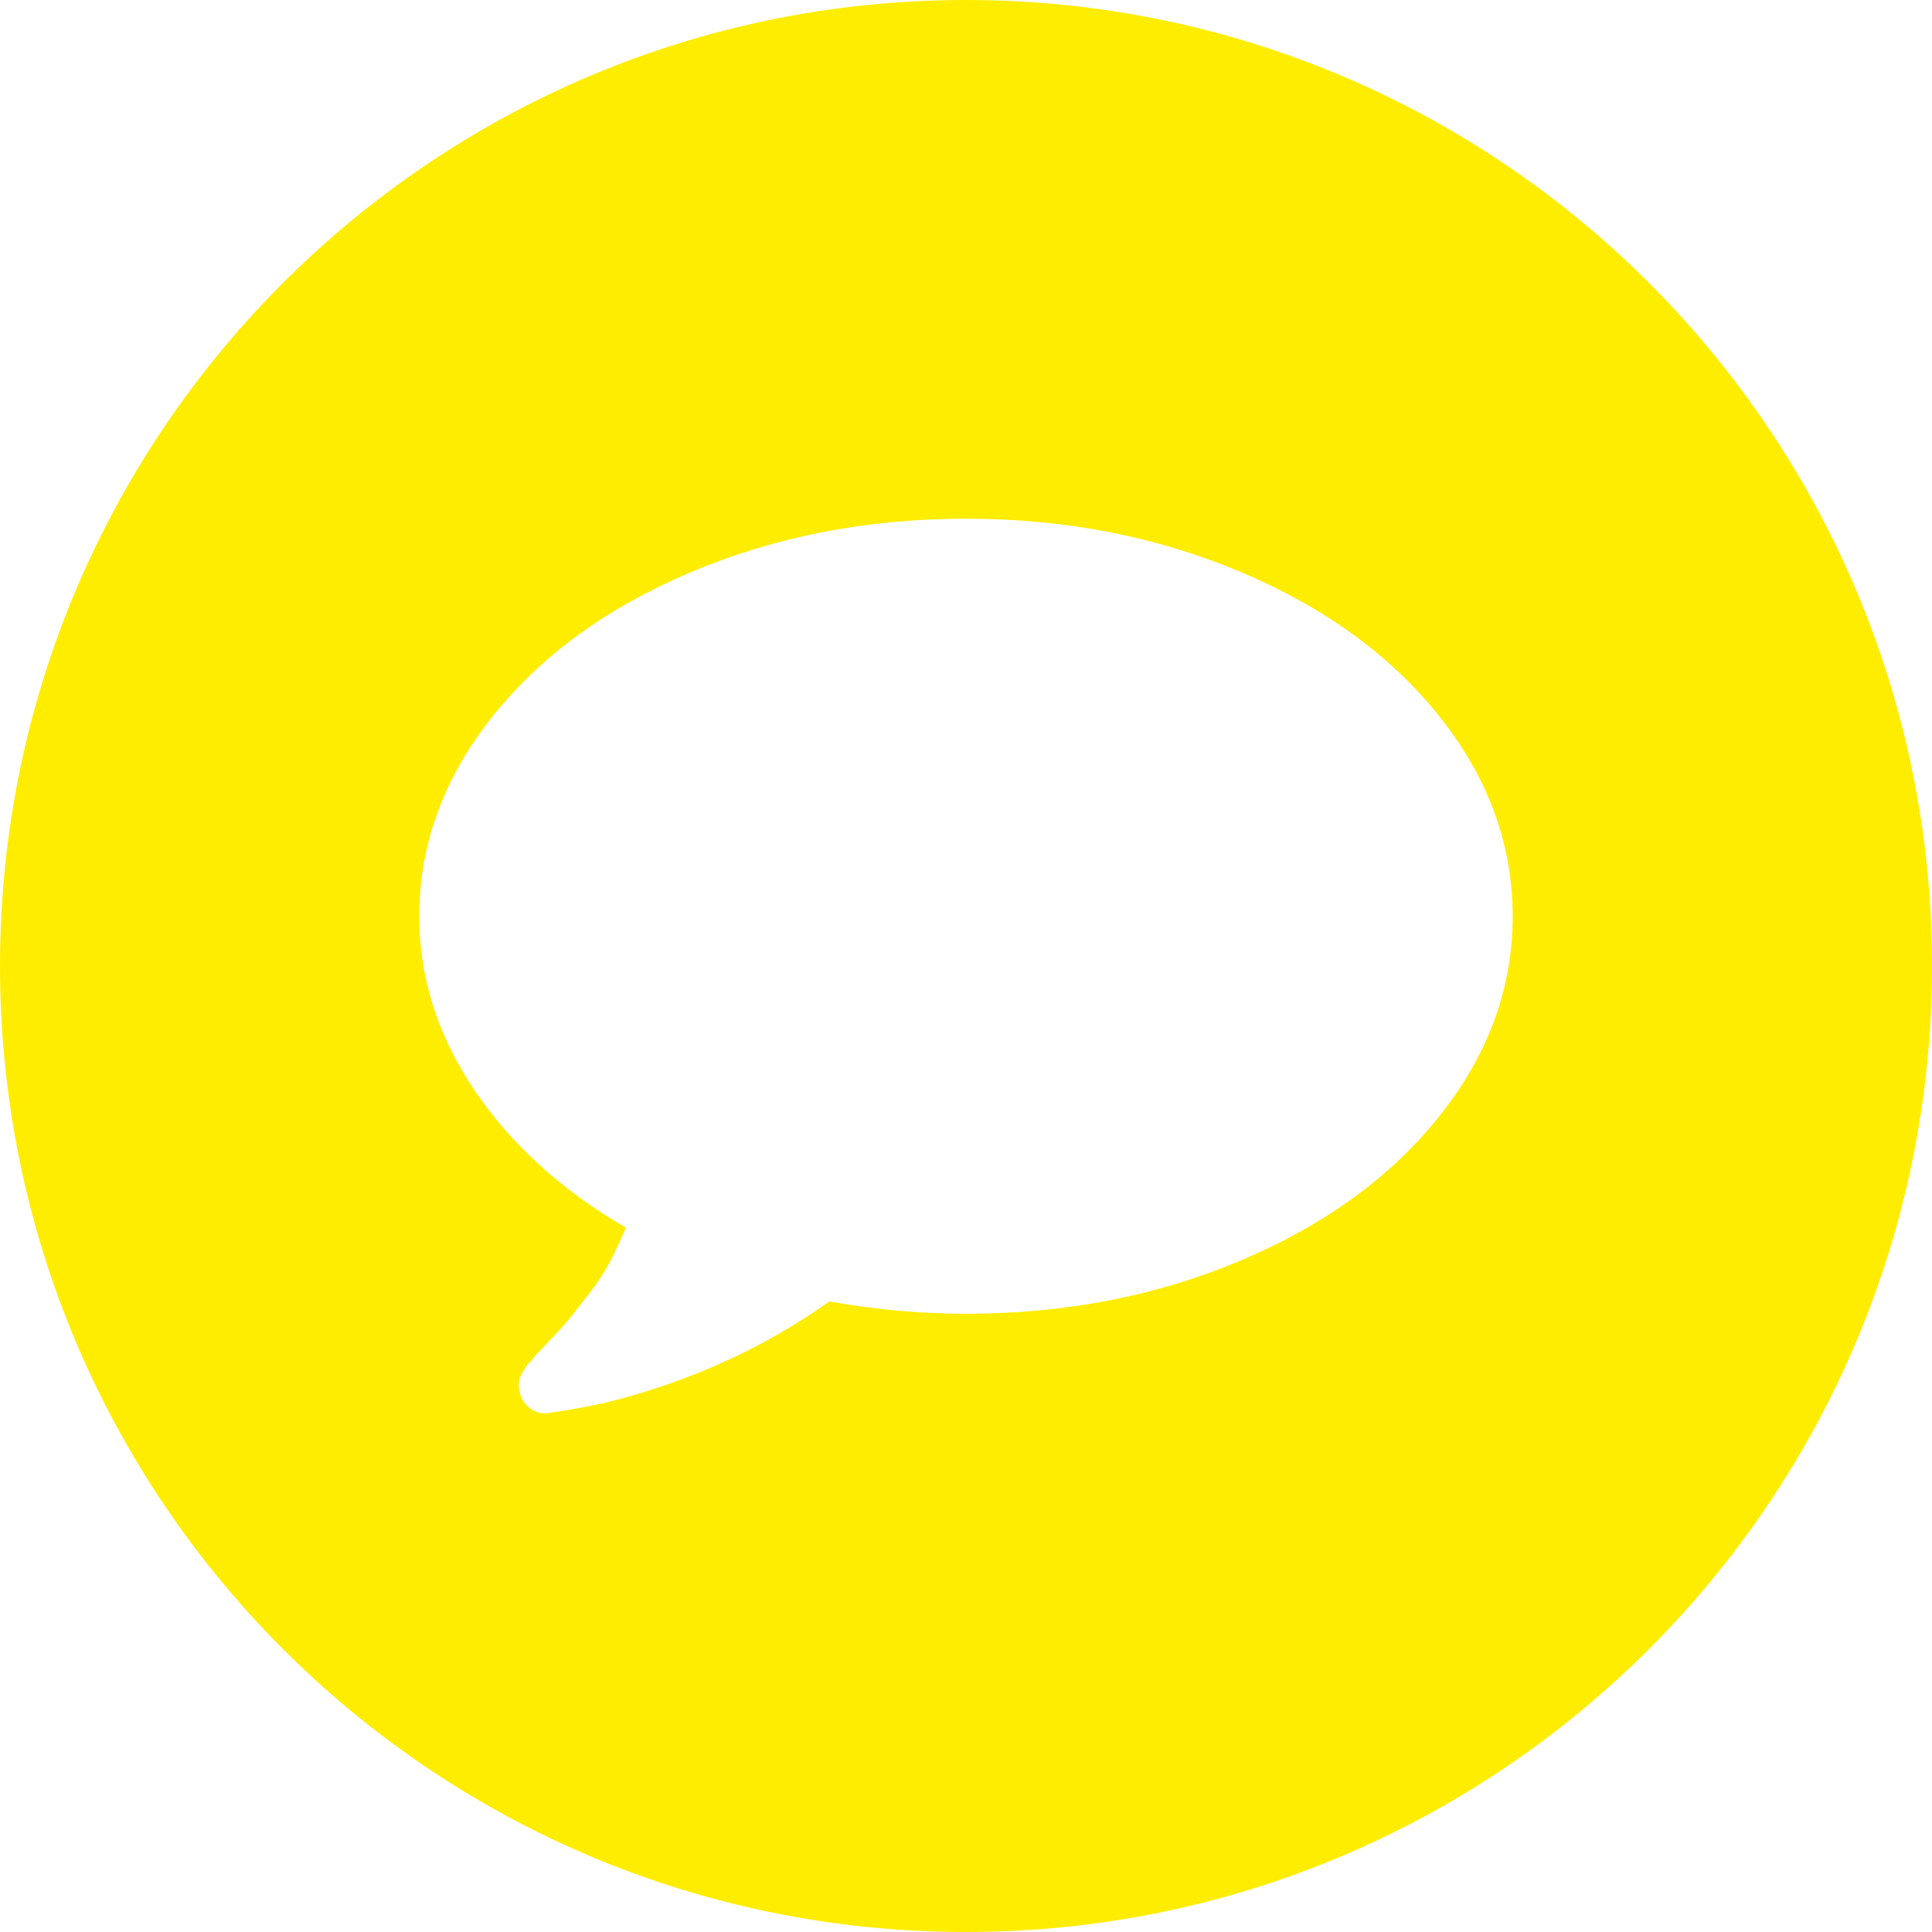
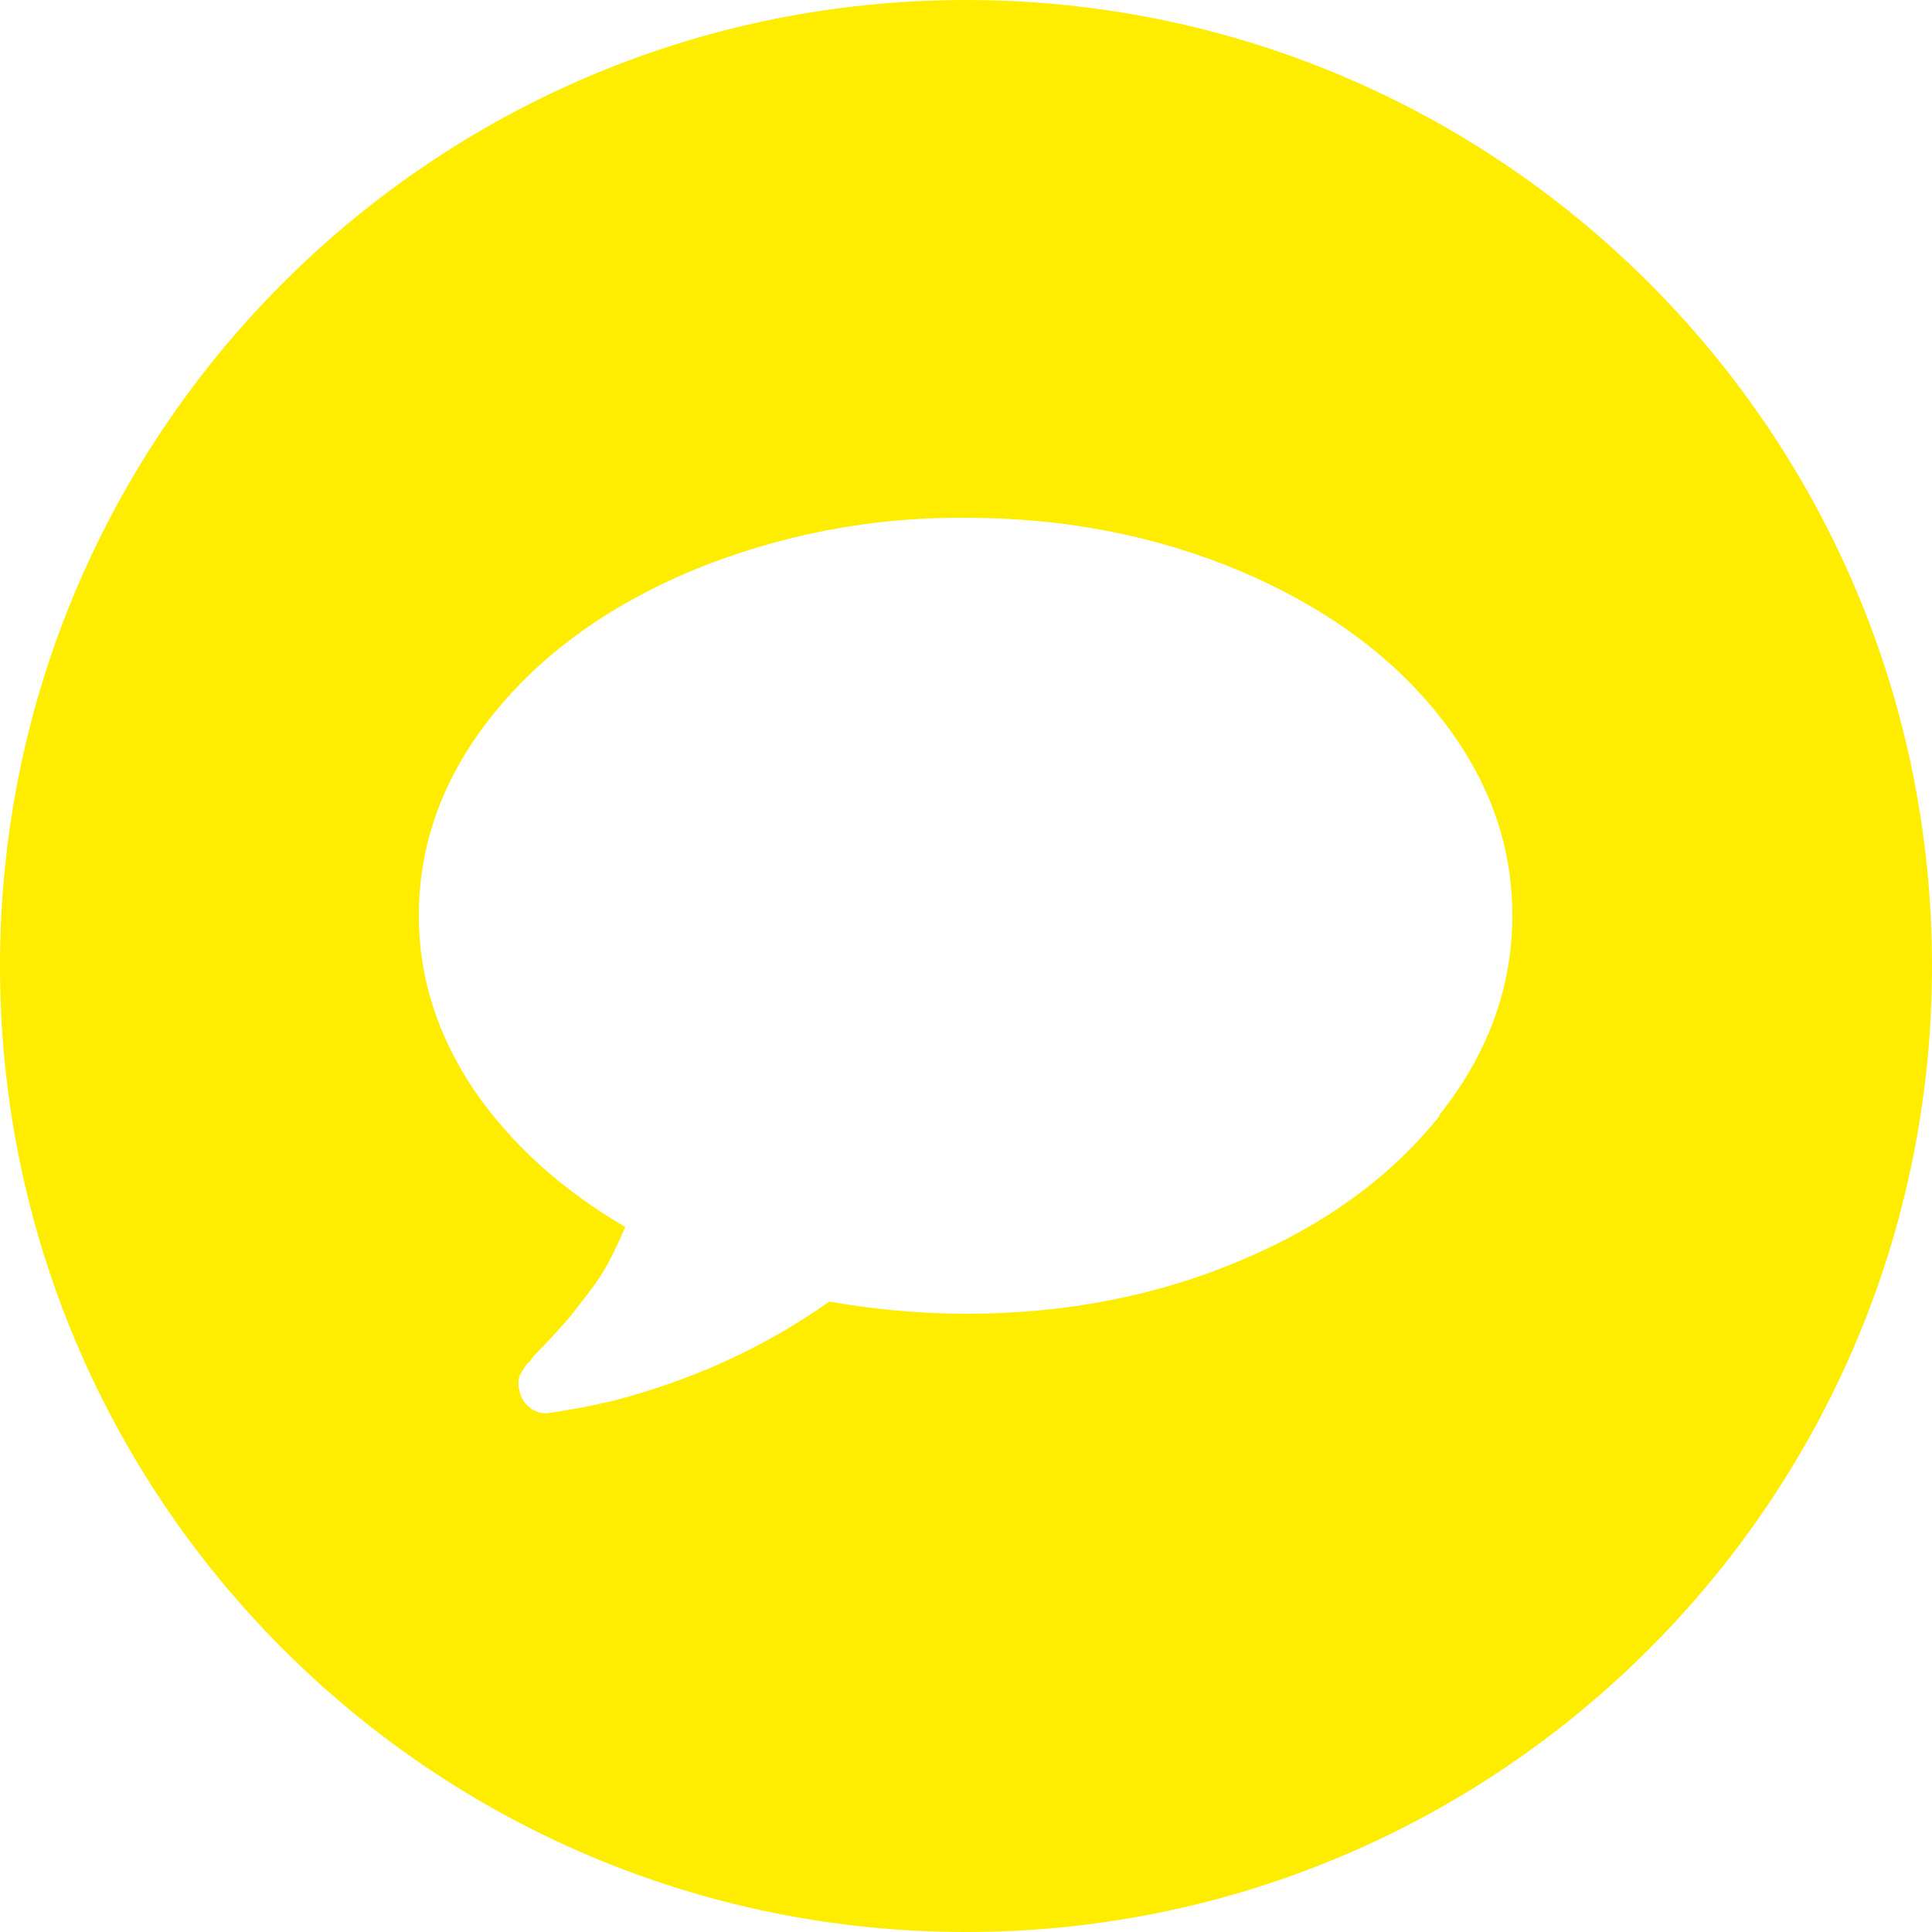
- <svg xmlns="http://www.w3.org/2000/svg" width="19px" height="19px" viewBox="1 39 19 19" version="1.1">
-   <defs />
-   <path d="M15.158,49.973 C14.68,50.574 14.026,51.049 13.199,51.397 C12.372,51.747 11.472,51.92 10.499,51.92 C10.061,51.92 9.614,51.88 9.156,51.799 C8.525,52.246 7.817,52.572 7.033,52.775 C6.85,52.821 6.631,52.862 6.376,52.899 L6.353,52.899 C6.298,52.899 6.245,52.877 6.197,52.837 C6.148,52.796 6.119,52.743 6.109,52.676 C6.104,52.661 6.101,52.645 6.101,52.628 C6.101,52.609 6.103,52.592 6.105,52.578 C6.108,52.561 6.112,52.547 6.12,52.532 L6.14,52.493 C6.14,52.493 6.148,52.479 6.166,52.451 C6.185,52.423 6.194,52.41 6.194,52.41 C6.194,52.41 6.211,52.403 6.23,52.375 C6.252,52.347 6.261,52.335 6.261,52.335 C6.287,52.309 6.346,52.246 6.437,52.15 C6.529,52.052 6.595,51.978 6.636,51.924 C6.677,51.871 6.734,51.798 6.808,51.703 C6.881,51.609 6.945,51.51 6.998,51.409 C7.052,51.307 7.104,51.195 7.155,51.074 C6.524,50.707 6.028,50.256 5.666,49.722 C5.305,49.186 5.123,48.616 5.123,48.011 C5.123,47.303 5.364,46.649 5.841,46.049 C6.32,45.447 6.973,44.973 7.801,44.624 C8.628,44.276 9.528,44.101 10.499,44.101 C11.472,44.101 12.372,44.276 13.199,44.624 C14.026,44.973 14.68,45.447 15.158,46.049 C15.636,46.649 15.876,47.303 15.876,48.011 C15.876,48.719 15.636,49.373 15.158,49.973 M10.499,39 C5.254,39 1,43.253 1,48.5 C1,53.746 5.254,58 10.499,58 C15.746,58 20,53.746 20,48.5 C20,43.253 15.746,39 10.499,39" id="Chat-Icon" stroke="none" fill="#FFED00" fill-rule="evenodd" />
+ <svg xmlns="http://www.w3.org/2000/svg" width="19" height="19" viewBox="1 39 19 19">
+   <path d="M15.158 49.973c-.478.6-1.132 1.076-1.96 1.424-.826.35-1.726.523-2.7.523a7.79 7.79 0 0 1-1.342-.12c-.63.446-1.34.772-2.123.975a6.677 6.677 0 0 1-.657.124h-.023a.252.252 0 0 1-.156-.068.242.242 0 0 1-.088-.16c-.01-.016-.01-.032-.01-.05v-.05a.15.15 0 0 1 .015-.045l.02-.04.025-.04.03-.04s.017-.01.036-.037l.03-.04.176-.184c.092-.1.158-.174.2-.228l.17-.22c.074-.095.138-.194.19-.295.055-.103.107-.215.158-.336-.63-.367-1.125-.818-1.49-1.35-.36-.538-.54-1.108-.54-1.71 0-.71.24-1.365.718-1.965.48-.603 1.133-1.077 1.96-1.426a6.898 6.898 0 0 1 2.7-.523c.972 0 1.872.176 2.7.524.826.35 1.48.824 1.958 1.426.478.6.718 1.253.718 1.96 0 .71-.24 1.363-.718 1.963M10.498 39C5.255 39 1 43.253 1 48.5c0 5.246 4.254 9.5 9.5 9.5s9.5-4.254 9.5-9.5a9.5 9.5 0 0 0-9.5-9.5" fill="#FFED00" fill-rule="evenodd" />
</svg>
